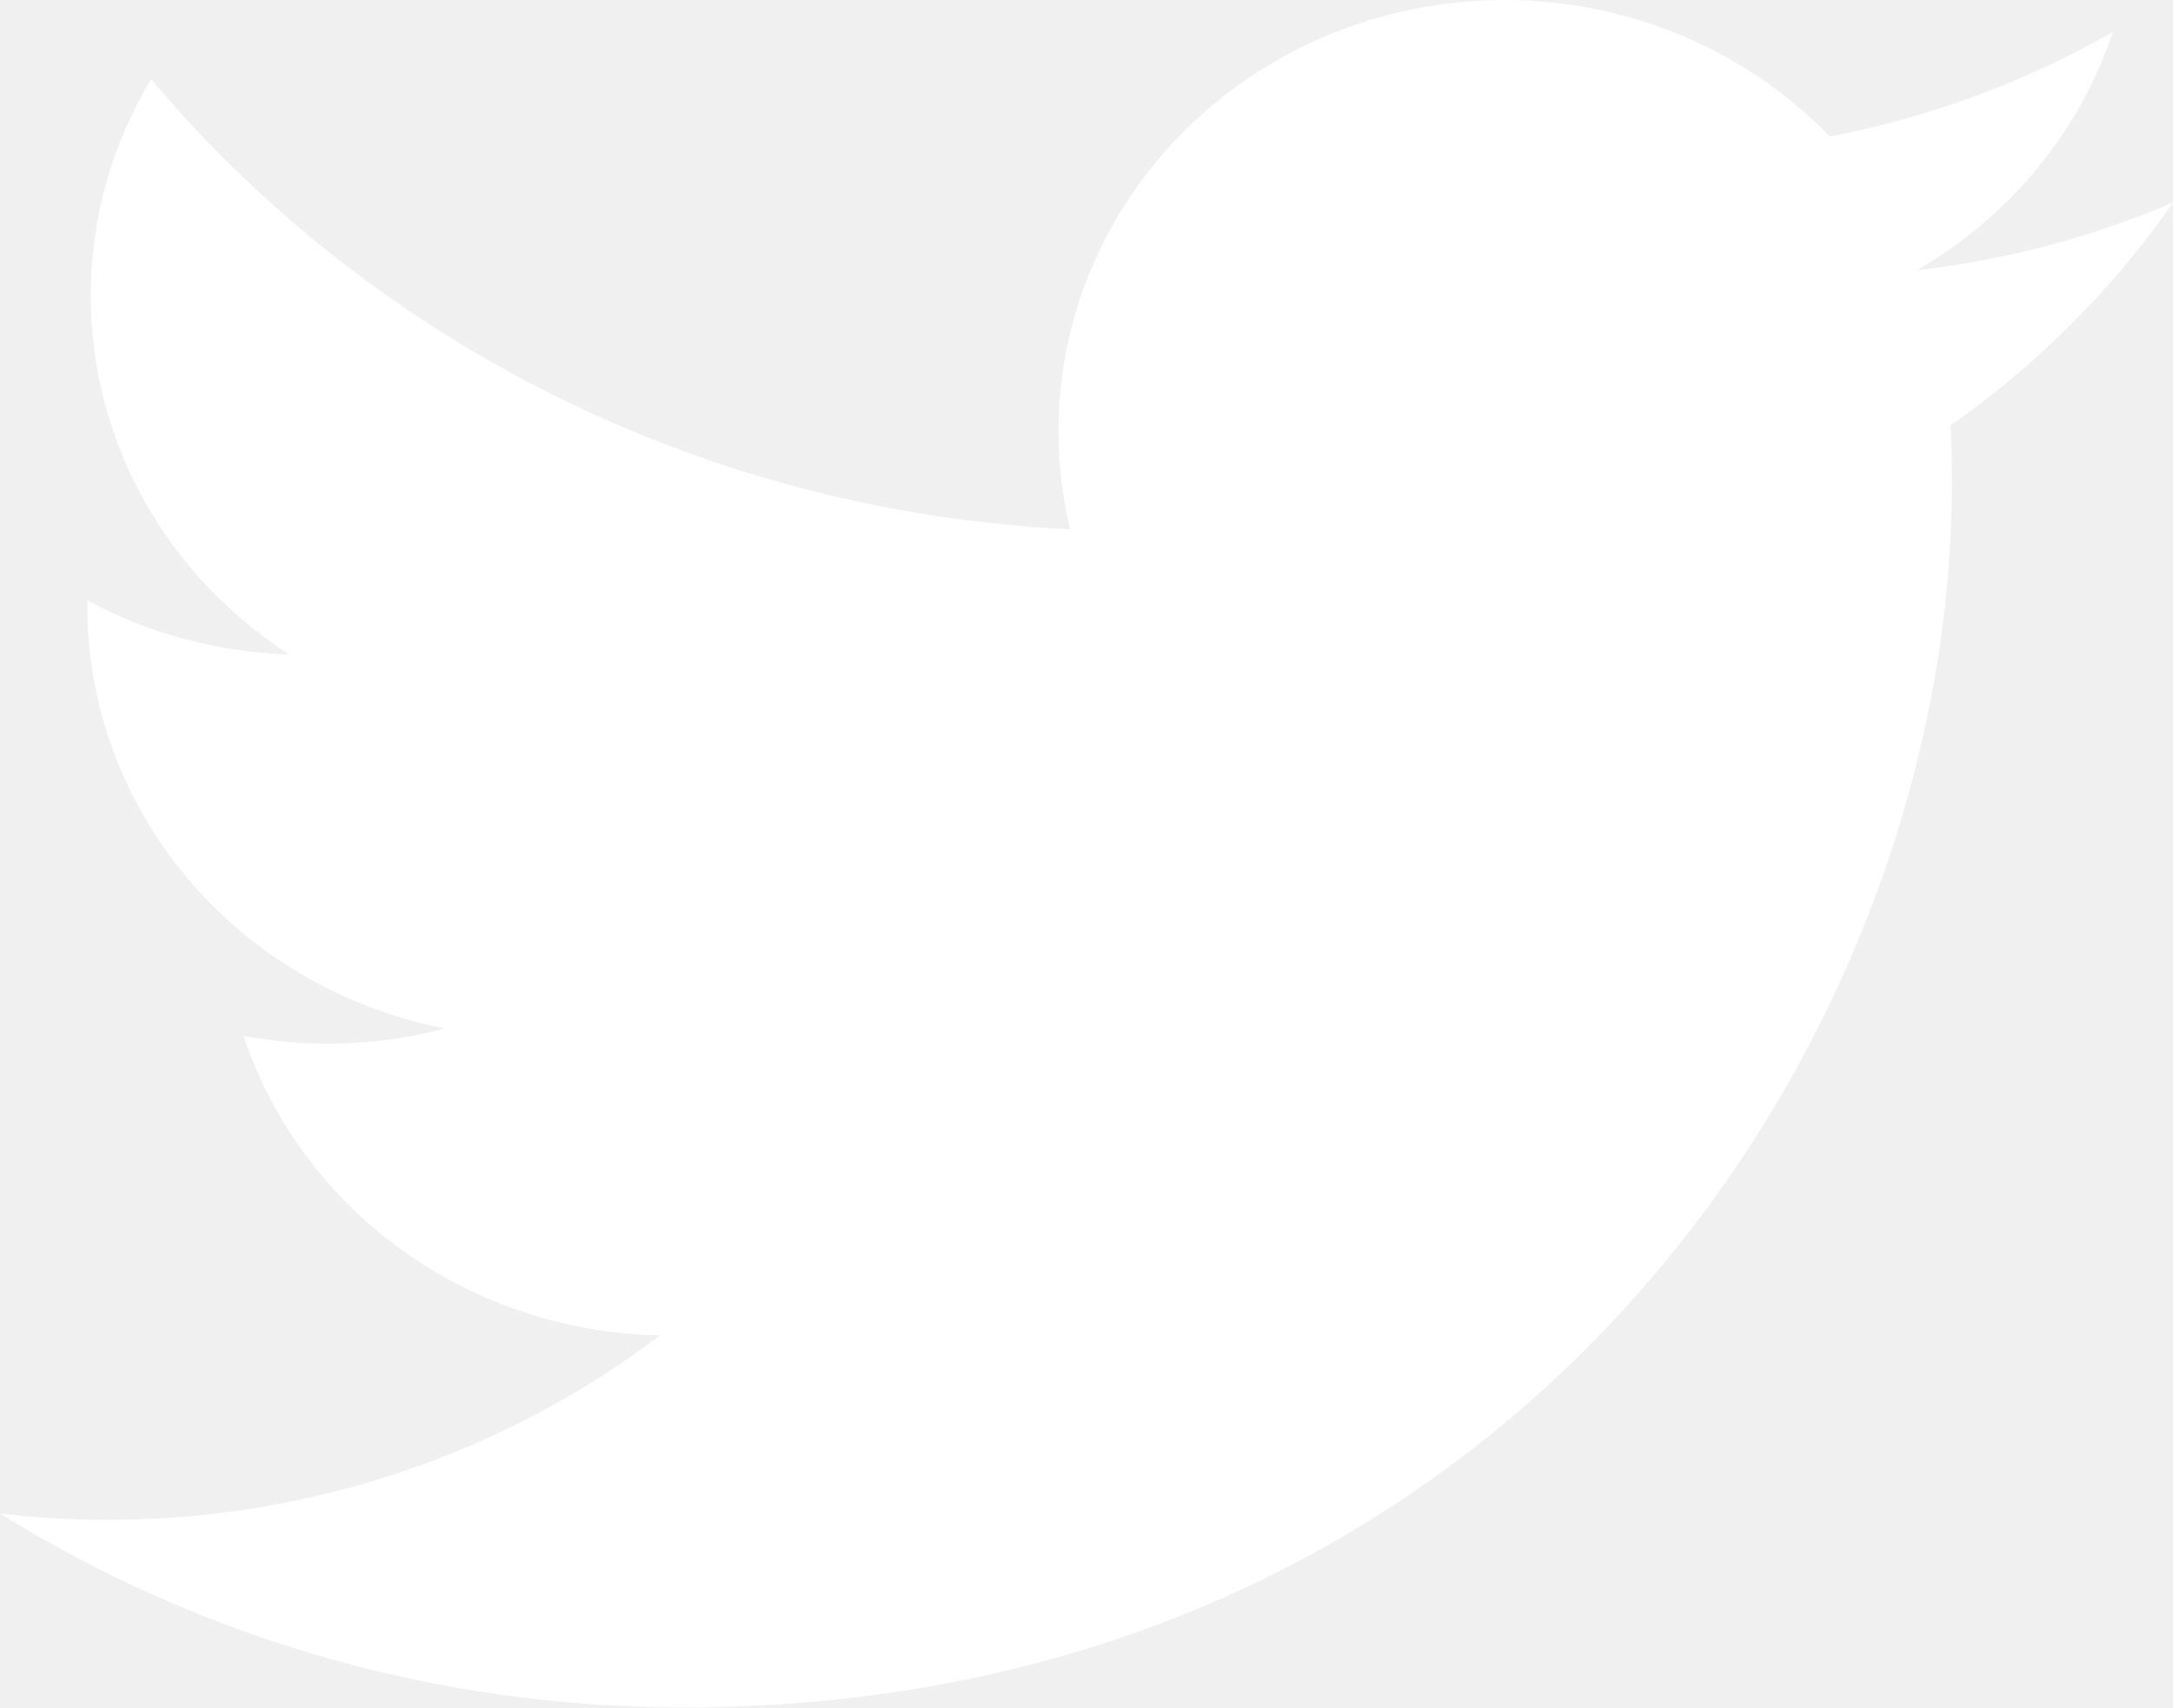
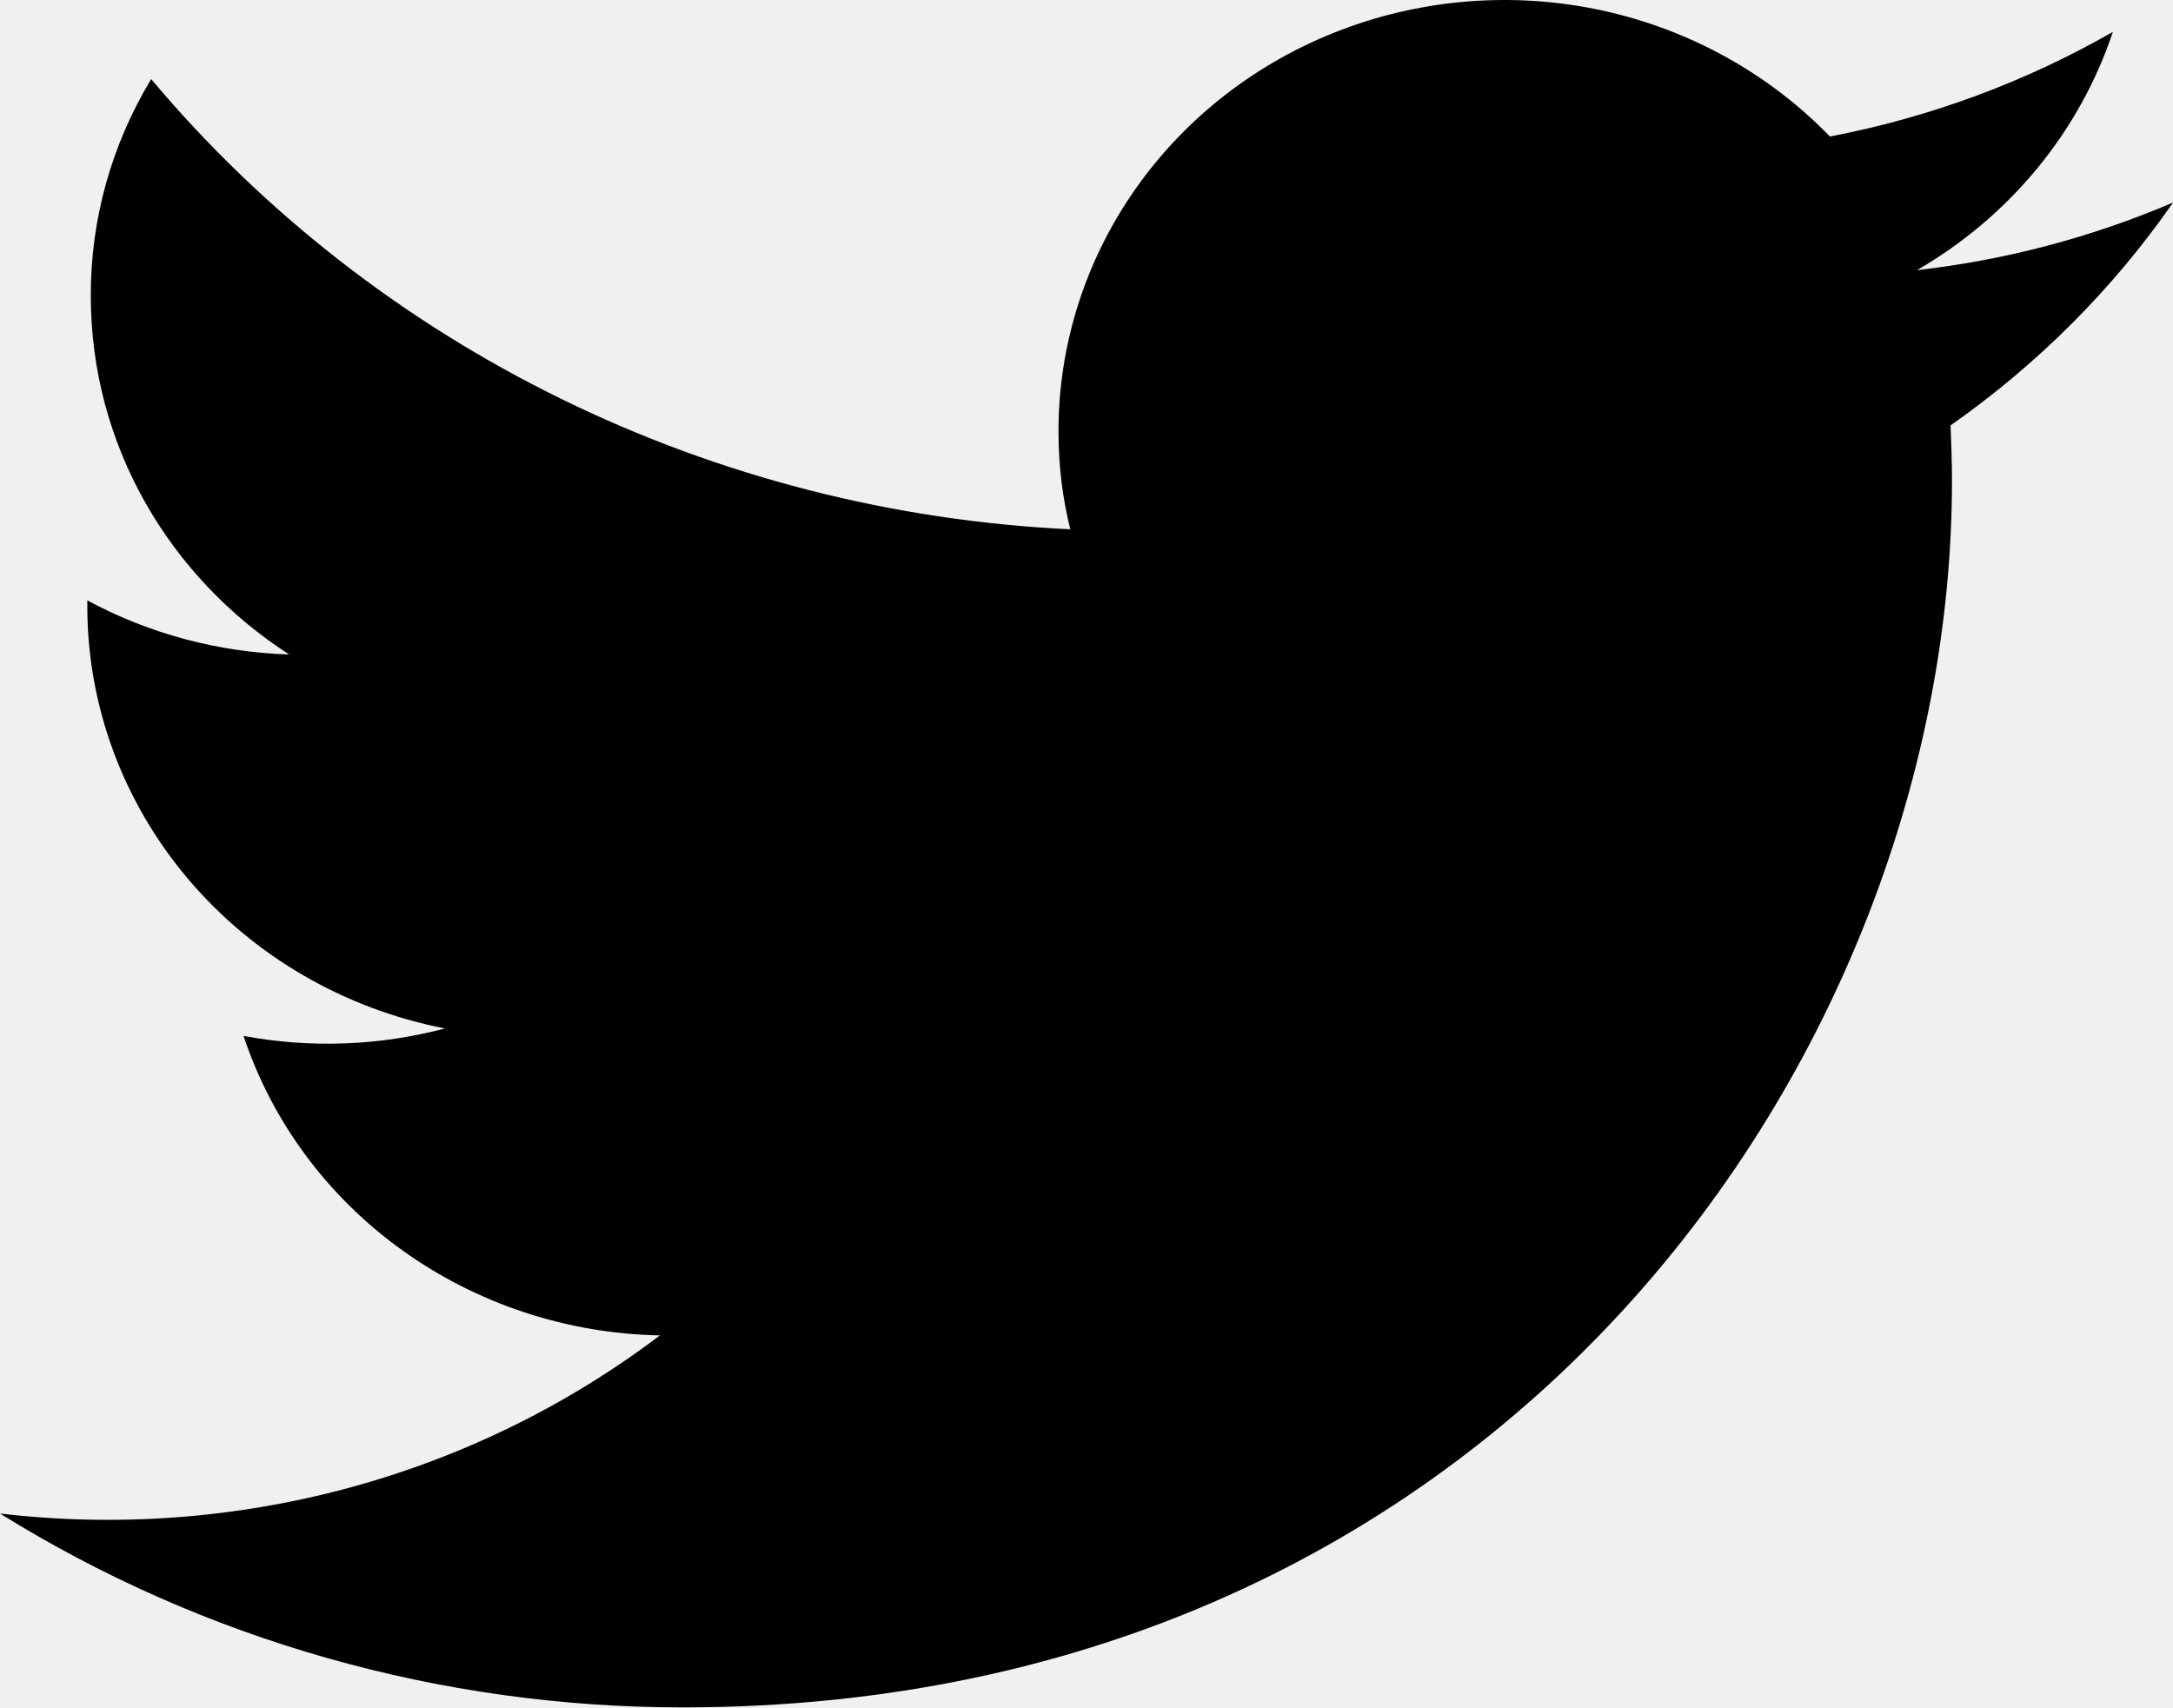
<svg xmlns="http://www.w3.org/2000/svg" width="28" height="22" viewBox="0 0 28 22" fill="none">
  <g clip-path="url(#clip0_6158_1413)">
-     <path d="M28 2.61C26.952 3.058 25.839 3.352 24.701 3.481C25.899 2.788 26.797 1.696 27.225 0.411C26.098 1.057 24.865 1.513 23.579 1.759C22.792 0.946 21.769 0.38 20.645 0.135C19.52 -0.109 18.345 -0.021 17.273 0.389C16.201 0.798 15.281 1.51 14.633 2.432C13.985 3.353 13.639 4.442 13.639 5.556C13.639 5.993 13.69 6.416 13.791 6.82C11.506 6.712 9.271 6.139 7.23 5.139C5.19 4.14 3.39 2.736 1.948 1.019C1.436 1.866 1.167 2.83 1.17 3.812C1.17 5.737 2.182 7.437 3.726 8.433C2.814 8.405 1.922 8.166 1.125 7.736V7.807C1.124 9.09 1.583 10.333 2.423 11.325C3.263 12.318 4.432 12.998 5.733 13.252C4.887 13.476 3.999 13.509 3.138 13.348C3.505 14.452 4.219 15.417 5.181 16.108C6.143 16.8 7.304 17.184 8.503 17.207C7.311 18.111 5.947 18.779 4.488 19.173C3.029 19.567 1.504 19.679 0 19.502C2.626 21.135 5.683 22.003 8.805 22C19.372 22 25.152 13.538 25.152 6.199C25.152 5.962 25.143 5.719 25.134 5.481C26.256 4.695 27.227 3.723 28 2.611V2.61Z" fill="white" />
+     <path d="M28 2.61C26.952 3.058 25.839 3.352 24.701 3.481C25.899 2.788 26.797 1.696 27.225 0.411C26.098 1.057 24.865 1.513 23.579 1.759C22.792 0.946 21.769 0.38 20.645 0.135C19.52 -0.109 18.345 -0.021 17.273 0.389C16.201 0.798 15.281 1.51 14.633 2.432C13.985 3.353 13.639 4.442 13.639 5.556C13.639 5.993 13.69 6.416 13.791 6.82C11.506 6.712 9.271 6.139 7.23 5.139C5.19 4.14 3.39 2.736 1.948 1.019C1.436 1.866 1.167 2.83 1.17 3.812C1.17 5.737 2.182 7.437 3.726 8.433C2.814 8.405 1.922 8.166 1.125 7.736V7.807C1.124 9.09 1.583 10.333 2.423 11.325C3.263 12.318 4.432 12.998 5.733 13.252C4.887 13.476 3.999 13.509 3.138 13.348C3.505 14.452 4.219 15.417 5.181 16.108C6.143 16.8 7.304 17.184 8.503 17.207C7.311 18.111 5.947 18.779 4.488 19.173C3.029 19.567 1.504 19.679 0 19.502C2.626 21.135 5.683 22.003 8.805 22C19.372 22 25.152 13.538 25.152 6.199C25.152 5.962 25.143 5.719 25.134 5.481C26.256 4.695 27.227 3.723 28 2.611V2.61Z" fill="currentColor" />
  </g>
  <defs>
    <clipPath id="clip0_6158_1413">
-       <rect width="28" height="22" fill="white" />
+       <rect width="28" height="22" fill="currentColor" />
    </clipPath>
  </defs>
</svg>
